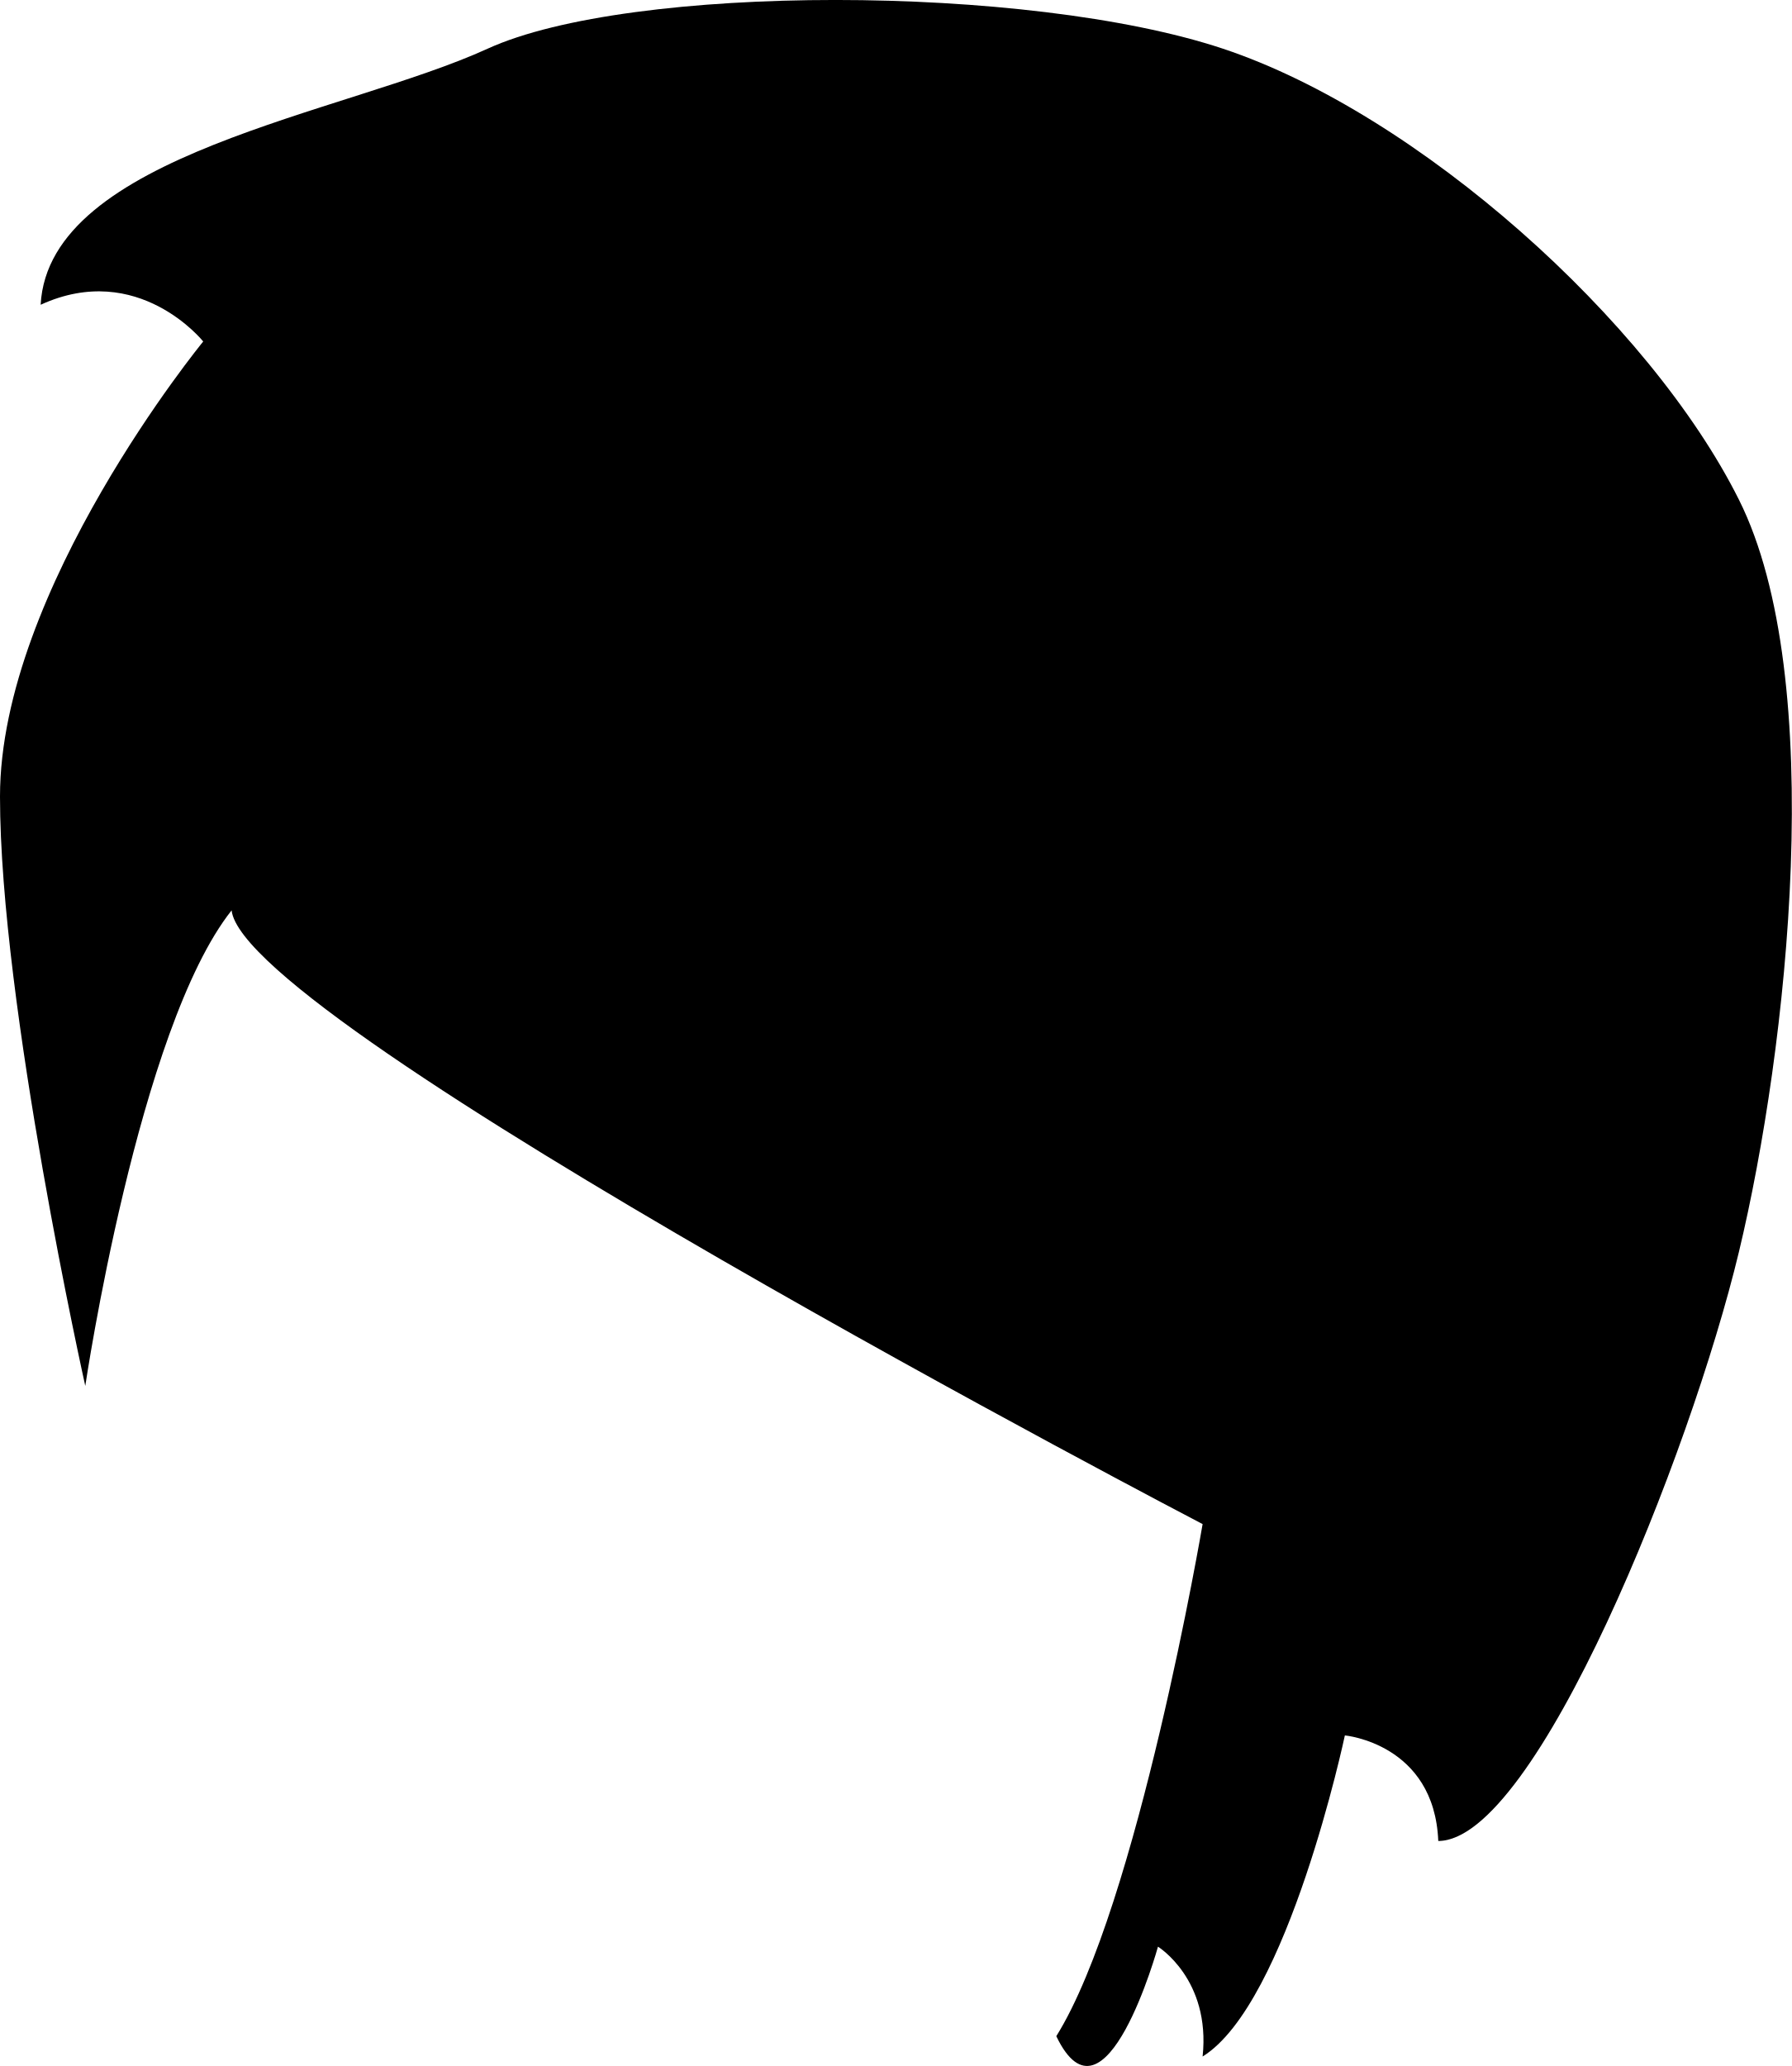
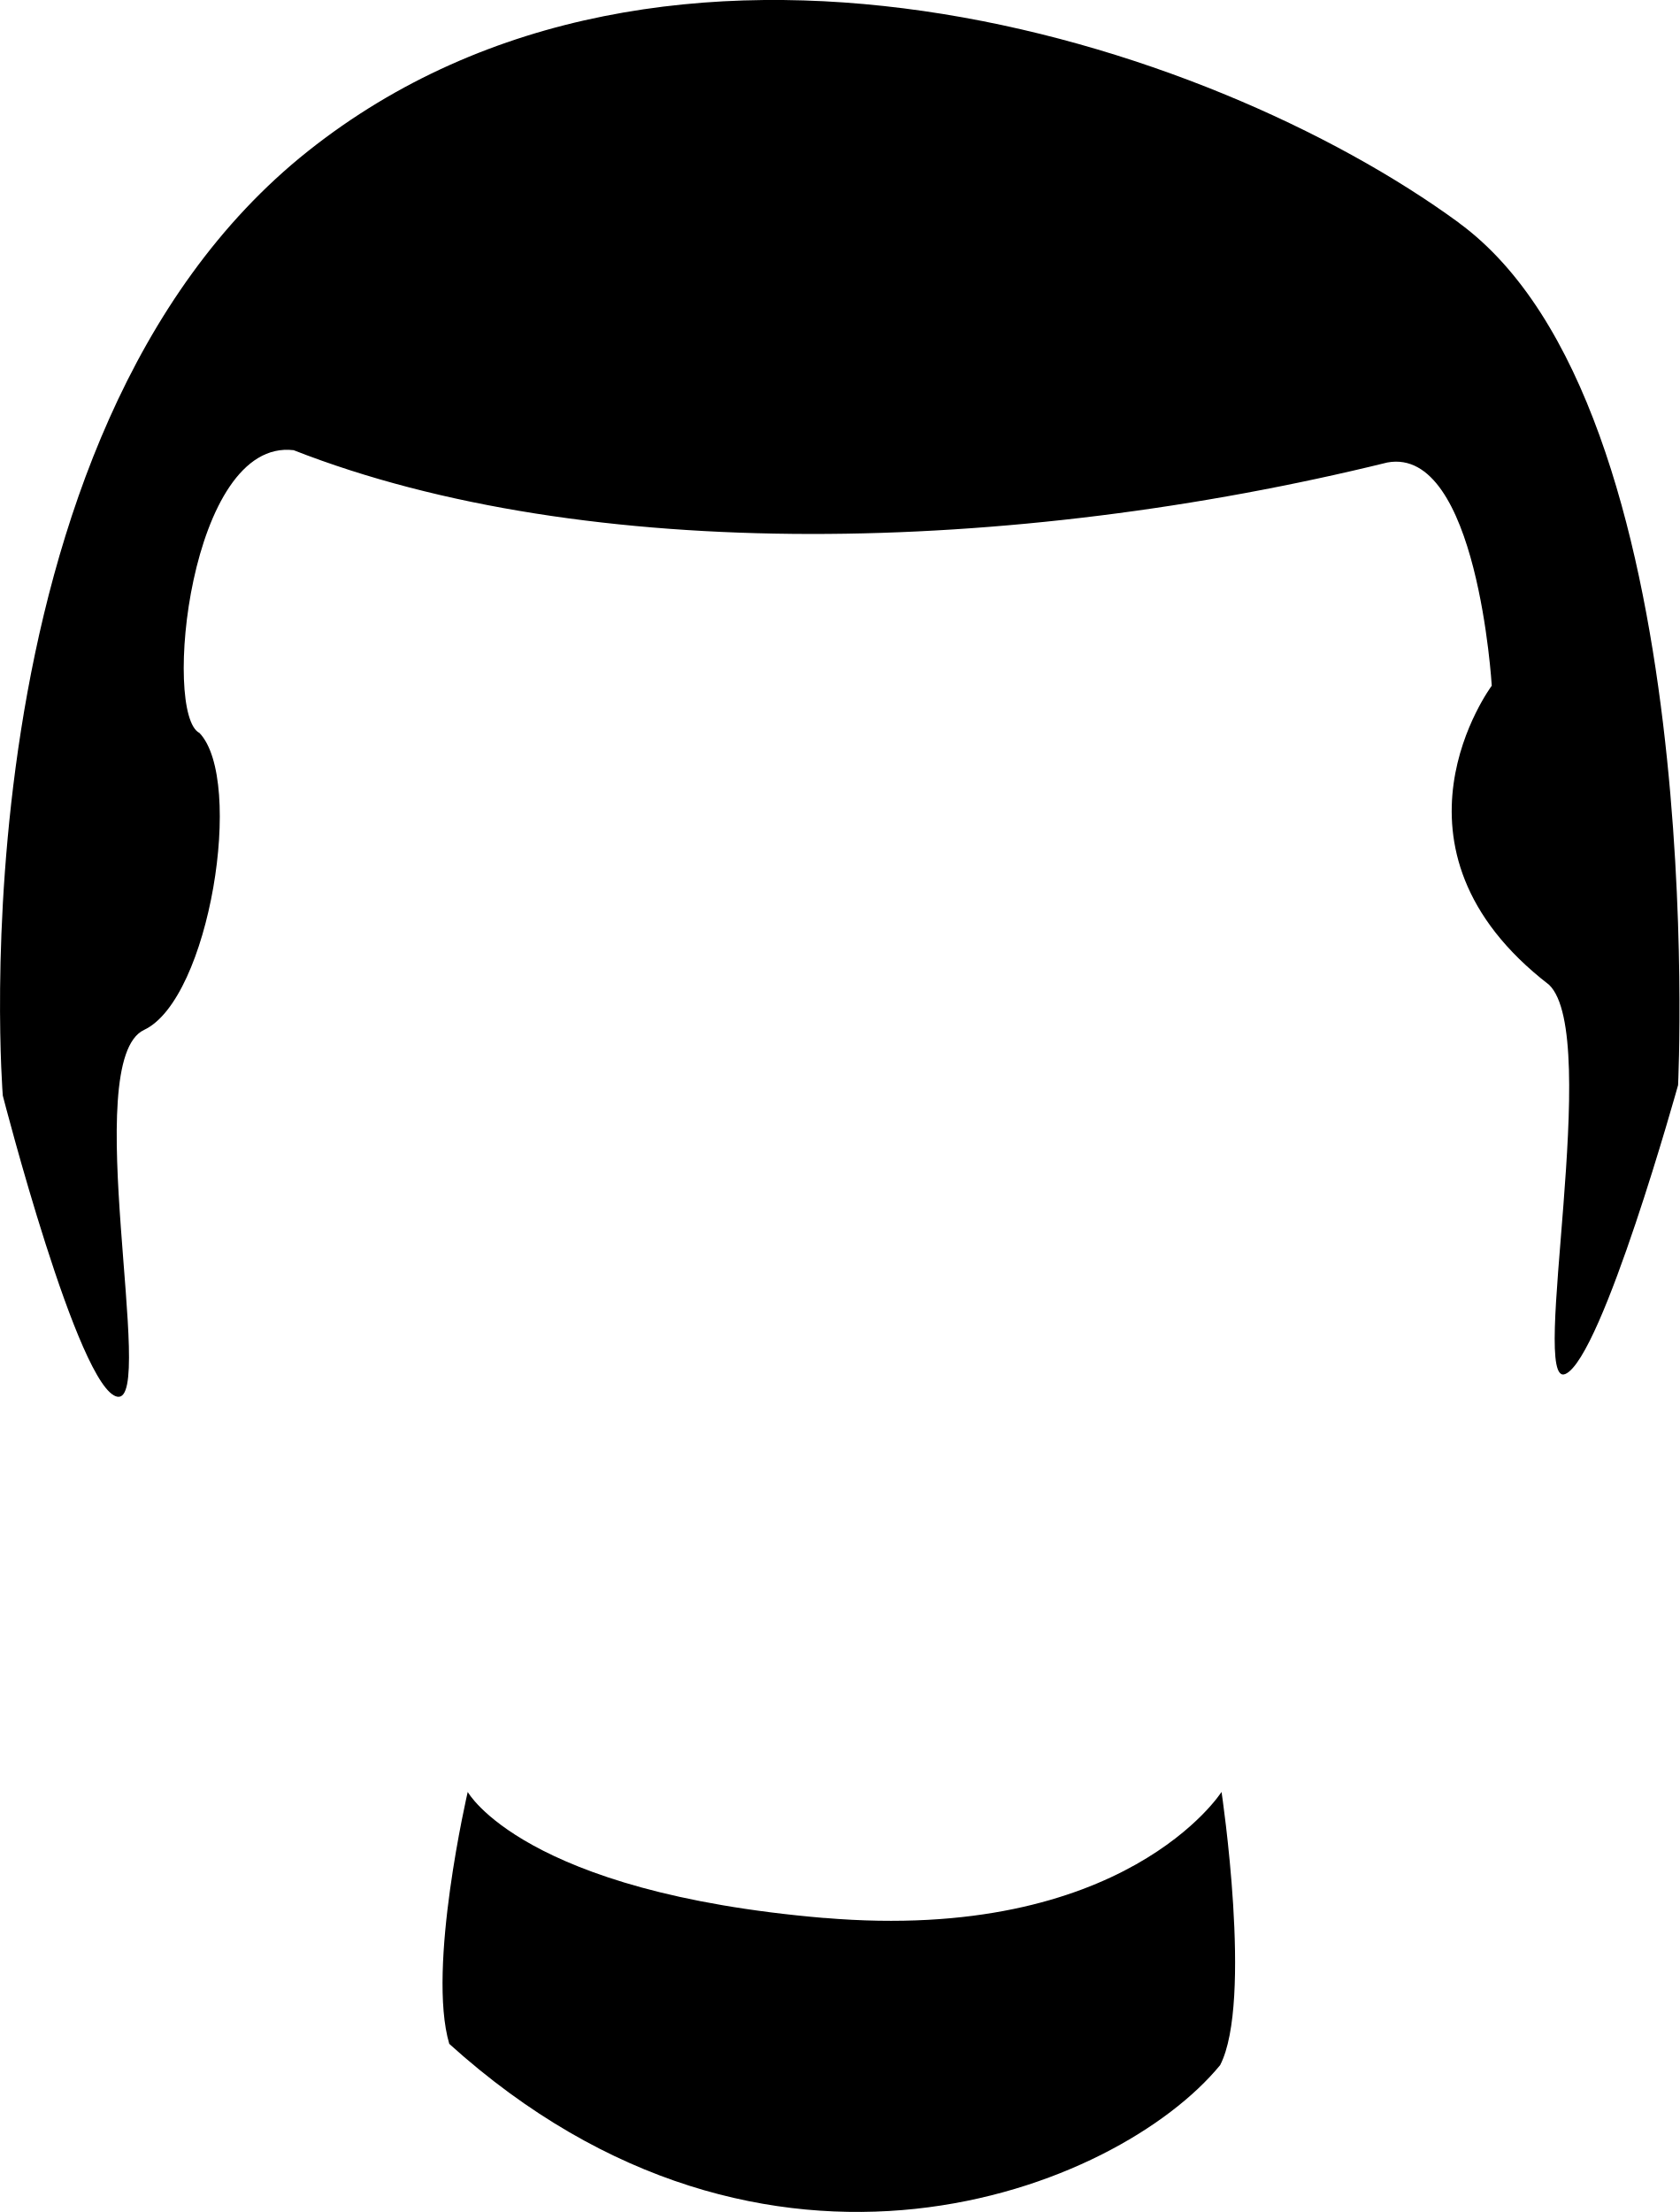
- <svg xmlns="http://www.w3.org/2000/svg" viewBox="0 0 25.13 28.967">
-   <path d="M3.248 12.764c-1.31 1.652-2.052 6.668-2.052 6.668S0 14.074 0 11.168s2.85-6.38 2.85-6.38-.912-1.142-2.28-.515C.683 2.165 4.843 1.595 6.838.683s7.58-.91 10.314 0c2.735.91 5.982 3.816 7.236 6.324 1.254 2.508.684 7.694 0 10.543-.684 2.85-2.85 8.26-4.217 8.262-.056-1.366-1.31-1.48-1.31-1.48s-.798 3.76-1.995 4.502c.115-1.084-.626-1.54-.626-1.54s-.742 2.68-1.426 1.255c1.14-1.825 2.052-7.18 2.052-7.18S3.42 14.36 3.248 12.763z" />
+ <svg xmlns="http://www.w3.org/2000/svg" viewBox="0 0 24.042 31.658">
+   <path d="M11.797 27.45c-4.31-.367-5.102-1.804-5.102-1.804s-.586 2.52-.264 3.606c4.545 4.104 9.568 2.09 11.034.304.47-.91.02-3.91.02-3.91s-1.378 2.17-5.687 1.803zM20.885 3.19C17.28.55 9.54-1.913 4.41 2.162S.04 15.68.04 15.68s1.085 4.22 1.642 4.31-.557-4.81.38-5.25c.94-.44 1.438-3.576.793-4.25-.528-.266-.147-4.223 1.348-4.047 4.193 1.643 10.29 1.496 15.656.176 1.29-.236 1.494 3.195 1.494 3.195s-1.73 2.315.82 4.28c.763.732-.292 5.805.235 5.57.527-.235 1.612-4.134 1.612-4.134s.47-9.702-3.137-12.34z" />
</svg>
